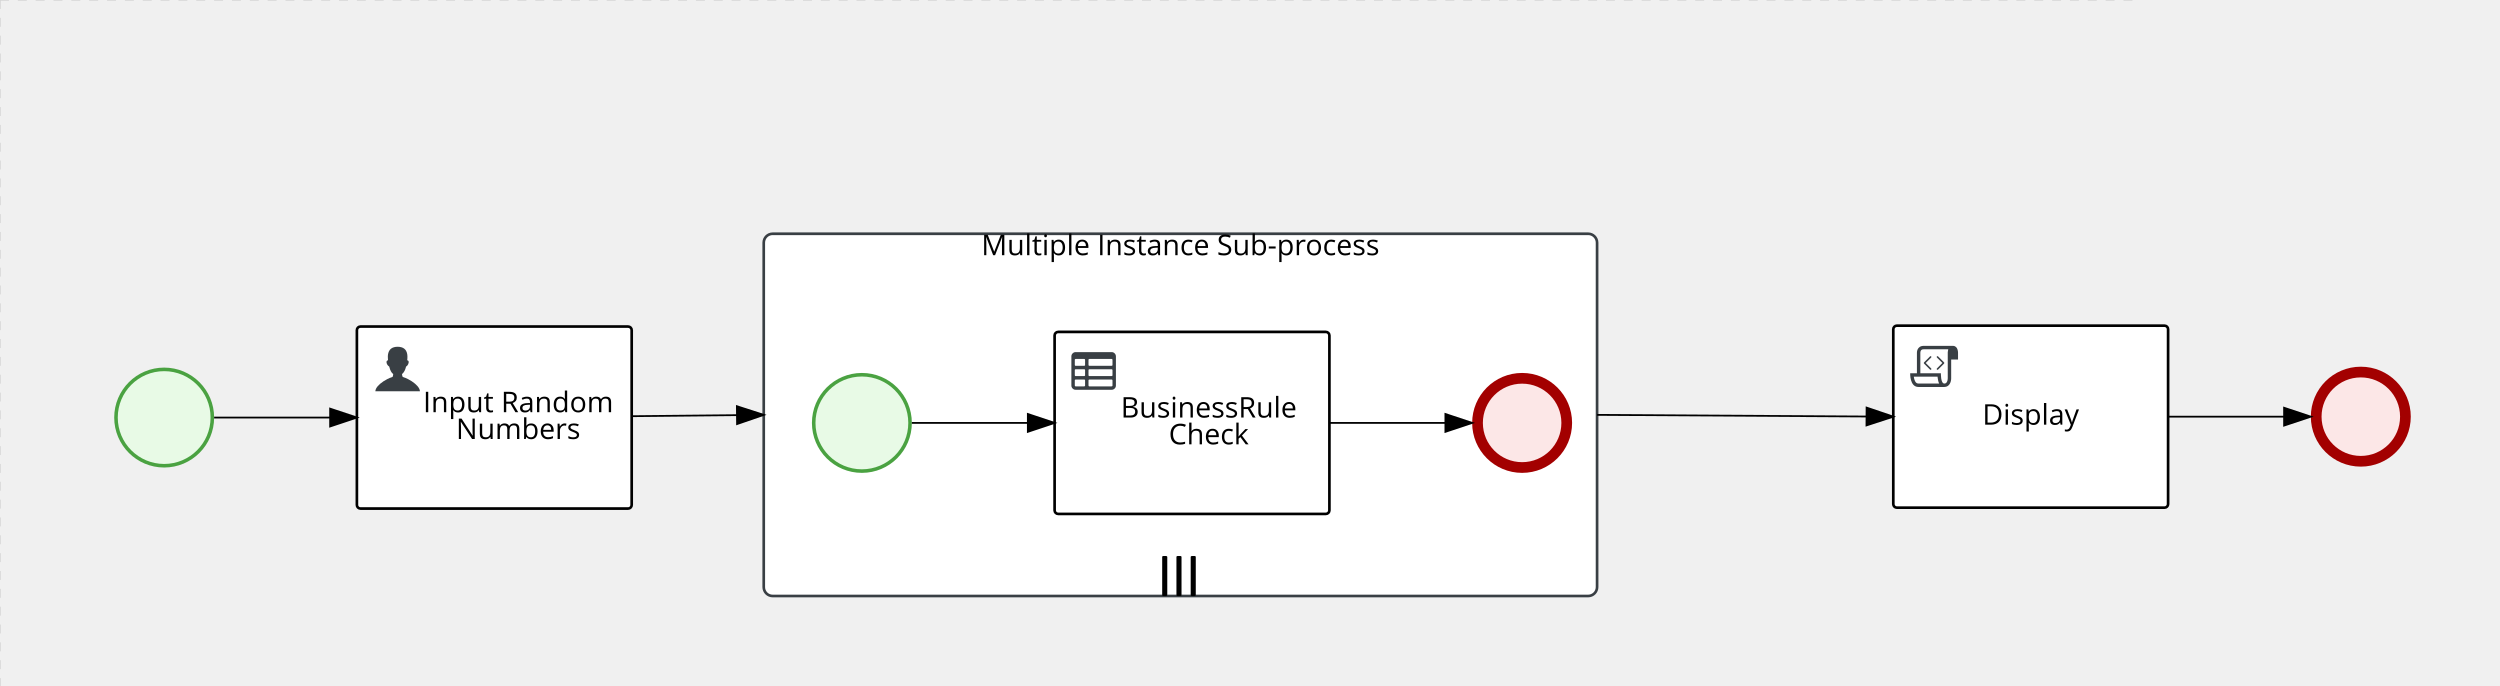
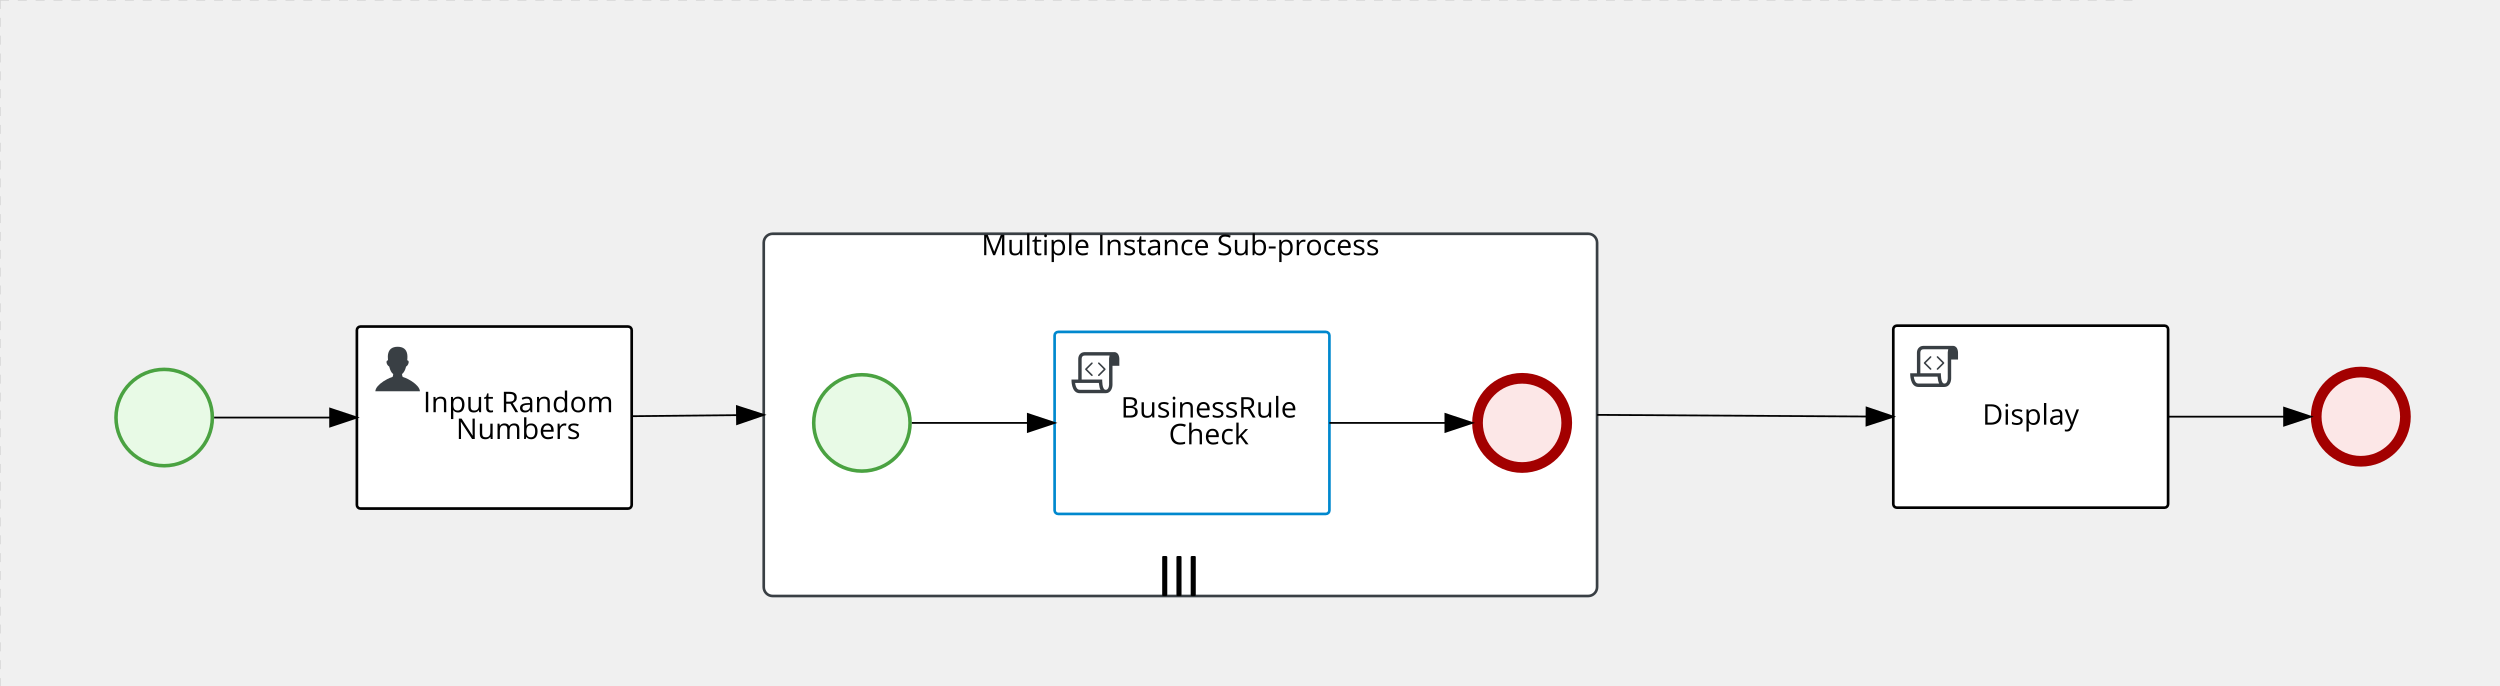
<svg xmlns="http://www.w3.org/2000/svg" version="1.1" width="1401" height="384" viewBox="0 0 1401 384">
  <defs />
  <g transform="matrix(1,0,0,1,0,0)">
    <g>
      <g>
        <g>
          <path fill="none" stroke="#d3d3d3" paint-order="fill stroke markers" d=" M 0 0 L 1200 0" stroke-miterlimit="10" stroke-opacity="0.8" stroke-dasharray="5" />
        </g>
        <g>
          <path fill="none" stroke="#d3d3d3" paint-order="fill stroke markers" d=" M 0 0 L 0 800" stroke-miterlimit="10" stroke-opacity="0.8" stroke-dasharray="5" />
        </g>
      </g>
      <g id="_F26C9019-7F4F-4C73-83E6-7EEA2216B3B7" bpmn2nodeid="_F26C9019-7F4F-4C73-83E6-7EEA2216B3B7" transform="matrix(1,0,0,1,64,206)">
        <g>
          <path fill="none" stroke="none" />
        </g>
        <g transform="matrix(0.125,0,0,0.125,0,0)">
          <g transform="matrix(1,0,0,1,0,0)">
            <path fill="#e8fae6" stroke="none" id="_F26C9019-7F4F-4C73-83E6-7EEA2216B3B7?shapeType=BACKGROUND" paint-order="stroke fill markers" d=" M 0 0 M 444 224 C 444 263.9 434.2 300.8 414.4 334.5 C 394.7 368.2 368 394.9 334.4 414.5 C 300.8 434.1 263.9 444 224 444 C 184.1 444 147.2 434.2 113.5 414.4 C 79.8 394.7 53.1 368 33.5 334.4 C 13.9 300.8 4 263.9 4 224 C 4 184.1 13.8 147.2 33.6 113.5 C 53.4 79.8 80.1 53.1 113.6 33.5 C 147.1 13.9 184.1 4 224 4 C 263.9 4 300.8 13.8 334.5 33.6 C 368.2 53.4 394.9 80.1 414.5 113.6 C 434.1 147.1 444 184.1 444 224 Z" />
          </g>
          <g>
            <g transform="matrix(1,0,0,1,0,0)">
              <g transform="matrix(1,0,0,1,0,0)">
                <path fill="#4aa241" stroke="none" id="_F26C9019-7F4F-4C73-83E6-7EEA2216B3B7?shapeType=BORDER&amp;renderType=FILL" paint-order="stroke fill markers" d=" M 0 0 M 224 0 C 100.3 0 0 100.3 0 224 C 0 347.7 100.3 448 224 448 C 347.7 448 448 347.7 448 224 C 448 100.3 347.7 0 224 0 Z M 0 0 M 224 432 C 109.1 432 16 338.9 16 224 C 16 109.1 109.1 16 224 16 C 338.9 16 432 109.1 432 224 C 432 338.9 338.9 432 224 432 Z" />
              </g>
            </g>
          </g>
        </g>
        <g transform="matrix(1,0,0,1,28,61)" />
      </g>
      <g id="_03A5C0A3-66DB-4BA1-A1D5-3CBB59F85679" bpmn2nodeid="_03A5C0A3-66DB-4BA1-A1D5-3CBB59F85679" transform="matrix(1,0,0,1,1295,205.5)">
        <g>
          <path fill="none" stroke="none" />
        </g>
        <g transform="matrix(0.125,0,0,0.125,0,0)">
          <g transform="matrix(1,0,0,1,0,0)">
            <path fill="#fce7e7" stroke="none" id="_03A5C0A3-66DB-4BA1-A1D5-3CBB59F85679?shapeType=BACKGROUND" paint-order="stroke fill markers" d=" M 0 0 M 444 224 C 444 263.9 434.2 300.8 414.4 334.5 C 394.7 368.2 368 394.9 334.4 414.5 C 300.8 434.1 263.9 444 224 444 C 184.1 444 147.2 434.2 113.5 414.4 C 79.8 394.7 53.1 368 33.5 334.4 C 13.9 300.8 4 263.9 4 224 C 4 184.1 13.8 147.2 33.6 113.5 C 53.4 79.8 80.1 53.1 113.6 33.5 C 147.1 13.9 184.1 4 224 4 C 263.9 4 300.8 13.8 334.5 33.6 C 368.2 53.4 394.9 80.1 414.5 113.6 C 434.1 147.1 444 184.1 444 224 Z" />
          </g>
          <g>
            <g transform="matrix(1,0,0,1,0,0)">
              <g transform="matrix(1,0,0,1,0,0)">
                <path fill="#a30000" stroke="none" id="_03A5C0A3-66DB-4BA1-A1D5-3CBB59F85679?shapeType=BORDER&amp;renderType=FILL" paint-order="stroke fill markers" d=" M 0 0 M 224 0 C 100.3 0 0 100.3 0 224 C 0 347.7 100.3 448 224 448 C 347.7 448 448 347.7 448 224 C 448 100.3 347.7 0 224 0 Z M 0 0 M 224 400 C 126.8 400 48 321.2 48 224 C 48 126.8 126.8 48 224 48 C 321.2 48 400 126.8 400 224 C 400 321.2 321.2 400 224 400 Z" />
              </g>
            </g>
          </g>
        </g>
        <g transform="matrix(1,0,0,1,28,61)" />
      </g>
      <g id="_9D03992B-0E8D-415B-AB7A-1EC3949B47DB" bpmn2nodeid="_9D03992B-0E8D-415B-AB7A-1EC3949B47DB" transform="matrix(1,0,0,1,428,131)">
        <g>
          <path fill="none" stroke="none" />
        </g>
        <g transform="matrix(1,0,0,1,0,0)">
          <path fill="#ffffff" stroke="none" id="_9D03992B-0E8D-415B-AB7A-1EC3949B47DB?shapeType=BACKGROUND" paint-order="stroke fill markers" d=" M 5 0 L 462 0 L 462 0 A 5 5 0 0 1 467 5 L 467 198 L 467 198 A 5 5 0 0 1 462 203 L 5 203 L 5 203 A 5 5 0 0 1 0 198 L 0 5 L 0 5 A 5 5 0 0 1 5 0 Z" />
        </g>
        <g transform="matrix(1,0,0,1,0,0)">
-           <path fill="none" stroke="rgb(57,63,68)" id="_9D03992B-0E8D-415B-AB7A-1EC3949B47DB?shapeType=BORDER&amp;renderType=STROKE" paint-order="fill stroke markers" d=" M 5 0 L 462 0 L 462 0 A 5 5 0 0 1 467 5 L 467 198 L 467 198 A 5 5 0 0 1 462 203 L 5 203 L 5 203 A 5 5 0 0 1 0 198 L 0 5 L 0 5 A 5 5 0 0 1 5 0 Z" stroke-miterlimit="10" stroke-width="1.5" stroke-dasharray="" />
+           <path fill="none" stroke="#393f44" id="_9D03992B-0E8D-415B-AB7A-1EC3949B47DB?shapeType=BORDER&amp;renderType=STROKE" paint-order="fill stroke markers" d=" M 5 0 L 462 0 L 462 0 A 5 5 0 0 1 467 5 L 467 198 L 467 198 A 5 5 0 0 1 462 203 L 5 203 L 5 203 A 5 5 0 0 1 0 198 L 0 5 L 0 5 A 5 5 0 0 1 5 0 Z" stroke-miterlimit="10" stroke-width="1.5" stroke-dasharray="" />
        </g>
        <g transform="matrix(1,0,0,1,-63.5,-30)">
          <g transform="matrix(0.05,0,0,0.05,285,209)">
            <g transform="matrix(1,0,0,1,0,0)">
              <path fill="#000000" stroke="#000000" id="_9D03992B-0E8D-415B-AB7A-1EC3949B47DBundefined" paint-order="fill stroke markers" d=" M 0 0 M 92 44 L 92 468 C 92 474.6 86.6 480 80 480 L 48 480 C 41.4 480 36 474.6 36 468 L 36 44 C 36 37.4 41.4 32 48 32 L 80 32 C 86.6 32 92 37.4 92 44 Z M 0 0 M 252 44 L 252 468 C 252 474.6 246.6 480 240 480 L 208 480 C 201.4 480 196 474.6 196 468 L 196 44 C 196 37.4 201.4 32 208 32 L 240 32 C 246.6 32 252 37.4 252 44 Z M 0 0 M 412 44 L 412 468 C 412 474.6 406.6 480 400 480 L 368 480 C 361.4 480 356 474.6 356 468 L 356 44 C 356 37.4 361.4 32 368 32 L 400 32 C 406.6 32 412 37.4 412 44 Z" stroke-miterlimit="10" stroke-dasharray="" />
            </g>
            <g transform="matrix(1,0,0,1,0,0)">
              <path fill="none" stroke="none" />
            </g>
          </g>
        </g>
        <g transform="matrix(1,0,0,1,121.9414,0)">
          <text fill="#000000" stroke="none" font-family="Open Sans" font-size="12pt" font-style="normal" font-weight="normal" text-decoration="normal" x="111.559" y="12" text-anchor="middle" dominant-baseline="alphabetic">Multiple Instance Sub-process</text>
        </g>
        <g id="_310D1A45-3533-4177-89F0-770159E7B129" bpmn2nodeid="_310D1A45-3533-4177-89F0-770159E7B129" transform="matrix(1,0,0,1,397,78)">
          <g>
            <path fill="none" stroke="none" />
          </g>
          <g transform="matrix(0.125,0,0,0.125,0,0)">
            <g transform="matrix(1,0,0,1,0,0)">
              <path fill="#fce7e7" stroke="none" id="_310D1A45-3533-4177-89F0-770159E7B129?shapeType=BACKGROUND" paint-order="stroke fill markers" d=" M 0 0 M 444 224 C 444 263.9 434.2 300.8 414.4 334.5 C 394.7 368.2 368 394.9 334.4 414.5 C 300.8 434.1 263.9 444 224 444 C 184.1 444 147.2 434.2 113.5 414.4 C 79.8 394.7 53.1 368 33.5 334.4 C 13.9 300.8 4 263.9 4 224 C 4 184.1 13.8 147.2 33.6 113.5 C 53.4 79.8 80.1 53.1 113.6 33.5 C 147.1 13.9 184.1 4 224 4 C 263.9 4 300.8 13.8 334.5 33.6 C 368.2 53.4 394.9 80.1 414.5 113.6 C 434.1 147.1 444 184.1 444 224 Z" />
            </g>
            <g>
              <g transform="matrix(1,0,0,1,0,0)">
                <g transform="matrix(1,0,0,1,0,0)">
-                   <path fill="rgb(163,0,0)" stroke="none" id="_310D1A45-3533-4177-89F0-770159E7B129?shapeType=BORDER&amp;renderType=FILL" paint-order="stroke fill markers" d=" M 0 0 M 224 0 C 100.3 0 0 100.3 0 224 C 0 347.7 100.3 448 224 448 C 347.7 448 448 347.7 448 224 C 448 100.3 347.7 0 224 0 Z M 0 0 M 224 400 C 126.8 400 48 321.2 48 224 C 48 126.8 126.8 48 224 48 C 321.2 48 400 126.8 400 224 C 400 321.2 321.2 400 224 400 Z" />
+                   <path fill="#a30000" stroke="none" id="_310D1A45-3533-4177-89F0-770159E7B129?shapeType=BORDER&amp;renderType=FILL" paint-order="stroke fill markers" d=" M 0 0 M 224 0 C 100.3 0 0 100.3 0 224 C 0 347.7 100.3 448 224 448 C 347.7 448 448 347.7 448 224 C 448 100.3 347.7 0 224 0 Z M 0 0 M 224 400 C 126.8 400 48 321.2 48 224 C 48 126.8 126.8 48 224 48 C 321.2 48 400 126.8 400 224 C 400 321.2 321.2 400 224 400 Z" />
                </g>
              </g>
            </g>
          </g>
          <g transform="matrix(1,0,0,1,28,61)" />
        </g>
        <g id="_2C748A07-C118-4562-9017-97338A30EB67" bpmn2nodeid="_2C748A07-C118-4562-9017-97338A30EB67" transform="matrix(1,0,0,1,27,78)">
          <g>
            <path fill="none" stroke="none" />
          </g>
          <g transform="matrix(0.125,0,0,0.125,0,0)">
            <g transform="matrix(1,0,0,1,0,0)">
              <path fill="#e8fae6" stroke="none" id="_2C748A07-C118-4562-9017-97338A30EB67?shapeType=BACKGROUND" paint-order="stroke fill markers" d=" M 0 0 M 444 224 C 444 263.9 434.2 300.8 414.4 334.5 C 394.7 368.2 368 394.9 334.4 414.5 C 300.8 434.1 263.9 444 224 444 C 184.1 444 147.2 434.2 113.5 414.4 C 79.8 394.7 53.1 368 33.5 334.4 C 13.9 300.8 4 263.9 4 224 C 4 184.1 13.8 147.2 33.6 113.5 C 53.4 79.8 80.1 53.1 113.6 33.5 C 147.1 13.9 184.1 4 224 4 C 263.9 4 300.8 13.8 334.5 33.6 C 368.2 53.4 394.9 80.1 414.5 113.6 C 434.1 147.1 444 184.1 444 224 Z" />
            </g>
            <g>
              <g transform="matrix(1,0,0,1,0,0)">
                <g transform="matrix(1,0,0,1,0,0)">
-                   <path fill="rgb(74,162,65)" stroke="none" id="_2C748A07-C118-4562-9017-97338A30EB67?shapeType=BORDER&amp;renderType=FILL" paint-order="stroke fill markers" d=" M 0 0 M 224 0 C 100.3 0 0 100.3 0 224 C 0 347.7 100.3 448 224 448 C 347.7 448 448 347.7 448 224 C 448 100.3 347.7 0 224 0 Z M 0 0 M 224 432 C 109.1 432 16 338.9 16 224 C 16 109.1 109.1 16 224 16 C 338.9 16 432 109.1 432 224 C 432 338.9 338.9 432 224 432 Z" />
+                   <path fill="#4aa241" stroke="none" id="_2C748A07-C118-4562-9017-97338A30EB67?shapeType=BORDER&amp;renderType=FILL" paint-order="stroke fill markers" d=" M 0 0 M 224 0 C 100.3 0 0 100.3 0 224 C 0 347.7 100.3 448 224 448 C 347.7 448 448 347.7 448 224 C 448 100.3 347.7 0 224 0 Z M 0 0 M 224 432 C 109.1 432 16 338.9 16 224 C 16 109.1 109.1 16 224 16 C 338.9 16 432 109.1 432 224 C 432 338.9 338.9 432 224 432 Z" />
                </g>
              </g>
            </g>
          </g>
          <g transform="matrix(1,0,0,1,28,61)" />
        </g>
        <g id="_DEA6865D-E09F-49C2-AA72-7857FF3CA6CE" bpmn2nodeid="_DEA6865D-E09F-49C2-AA72-7857FF3CA6CE" transform="matrix(1,0,0,1,163,55)">
          <g>
            <path fill="none" stroke="none" />
          </g>
          <g transform="matrix(1,0,0,1,0,0)">
            <path fill="#ffffff" stroke="none" id="_DEA6865D-E09F-49C2-AA72-7857FF3CA6CE?shapeType=BACKGROUND" paint-order="stroke fill markers" d=" M 2 0 L 152 0 L 152 0 A 2 2 0 0 1 154 2 L 154 100 L 154 100 A 2 2 0 0 1 152 102 L 2 102 L 2 102 A 2 2 0 0 1 0 100 L 0 2 L 0 2 A 2 2 0 0 1 2 0 Z" />
          </g>
          <g transform="matrix(1,0,0,1,0,0)">
-             <path fill="none" stroke="rgb(0,0,0)" id="_DEA6865D-E09F-49C2-AA72-7857FF3CA6CE?shapeType=BORDER&amp;renderType=STROKE" paint-order="fill stroke markers" d=" M 2 0 L 152 0 L 152 0 A 2 2 0 0 1 154 2 L 154 100 L 154 100 A 2 2 0 0 1 152 102 L 2 102 L 2 102 A 2 2 0 0 1 0 100 L 0 2 L 0 2 A 2 2 0 0 1 2 0 Z" stroke-miterlimit="10" stroke-width="1.5" stroke-dasharray="" />
+             <path fill="none" stroke="rgb(0,136,206)" id="_DEA6865D-E09F-49C2-AA72-7857FF3CA6CE?shapeType=BORDER&amp;renderType=STROKE" paint-order="fill stroke markers" d=" M 2 0 L 152 0 L 152 0 A 2 2 0 0 1 154 2 L 154 100 L 154 100 A 2 2 0 0 1 152 102 L 2 102 L 2 102 A 2 2 0 0 1 0 100 L 0 2 L 0 2 A 2 2 0 0 1 2 0 Z" stroke-miterlimit="10" stroke-width="1.5" stroke-dasharray="" />
          </g>
          <g>
            <g transform="matrix(0.06,0,0,0.06,9.4,9.4)">
              <g transform="matrix(1,0,0,1,0,0)">
-                 <path fill="#393f44" stroke="none" id="_DEA6865D-E09F-49C2-AA72-7857FF3CA6CEundefined" paint-order="stroke fill markers" d=" M 0 0 M 128 344 L 128 296 C 128 293.7 127.2 291.8 125.8 290.2 C 124.4 288.6 122.4 288 120 288 L 40 288 C 37.7 288 35.8 288.8 34.2 290.2 C 32.6 291.6 32 293.7 32 296 L 32 344 C 32 346.3 32.8 348.2 34.2 349.8 C 35.6 351.4 37.6 352 40 352 L 120 352 C 122.3 352 124.2 351.2 125.8 349.8 C 127.4 348.4 128 346.3 128 344 Z M 0 0 M 128 248 L 128 200 C 128 197.7 127.2 195.8 125.8 194.2 C 124.4 192.6 122.4 192 120 192 L 40 192 C 37.7 192 35.8 192.8 34.2 194.2 C 32.6 195.6 32 197.7 32 200 L 32 248 C 32 250.3 32.8 252.2 34.2 253.8 C 35.6 255.4 37.6 256 40 256 L 120 256 C 122.3 256 124.2 255.2 125.8 253.8 C 127.4 252.4 128 250.3 128 248 Z M 0 0 M 376 352 C 378.3 352 380.2 351.2 381.8 349.8 C 383.4 348.4 384 346.4 384 344 L 384 296 C 384 293.7 383.2 291.8 381.8 290.2 C 380.4 288.6 378.4 288 376 288 L 168 288 C 165.7 288 163.8 288.8 162.2 290.2 C 160.6 291.6 160 293.6 160 296 L 160 344 C 160 346.3 160.8 348.2 162.2 349.8 C 163.6 351.4 165.6 352 168 352 L 376 352 Z M 0 0 M 128 152 L 128 104 C 128 101.7 127.2 99.8 125.8 98.2 C 124.4 96.6 122.3 96 120 96 L 40 96 C 37.7 96 35.8 96.8 34.2 98.2 C 32.6 99.6 32 101.7 32 104 L 32 152 C 32 154.3 32.8 156.2 34.2 157.8 C 35.6 159.4 37.6 160 40 160 L 120 160 C 122.3 160 124.2 159.2 125.8 157.8 C 127.4 156.4 128 154.3 128 152 Z M 0 0 M 376 256 C 378.3 256 380.2 255.2 381.8 253.8 C 383.4 252.4 384 250.4 384 248 L 384 200 C 384 197.7 383.2 195.8 381.8 194.2 C 380.4 192.6 378.4 192 376 192 L 168 192 C 165.7 192 163.8 192.8 162.2 194.2 C 160.6 195.6 160 197.6 160 200 L 160 248 C 160 250.3 160.8 252.2 162.2 253.8 C 163.6 255.4 165.6 256 168 256 L 376 256 Z M 0 0 M 376 160 C 378.3 160 380.2 159.2 381.8 157.8 C 383.4 156.4 384 154.4 384 152 L 384 104 C 384 101.7 383.2 99.8 381.8 98.2 C 380.4 96.6 378.3 96 376 96 L 168 96 C 165.7 96 163.8 96.8 162.2 98.2 C 160.6 99.6 160 101.6 160 104 L 160 152 C 160 154.3 160.8 156.2 162.2 157.8 C 163.6 159.4 165.6 160 168 160 L 376 160 Z M 0 0 M 416 72 L 416 344 C 416 355 412.1 364.4 404.2 372.2 C 396.3 380 387 384 376 384 L 40 384 C 29 384 19.6 380.1 11.8 372.2 C 4 364.3 0 355 0 344 L 0 72 C 0 61 3.9 51.6 11.8 43.8 C 19.7 36 29 32 40 32 L 376 32 C 387 32 396.4 35.9 404.2 43.8 C 412 51.7 416 61 416 72 Z" />
+                 <path fill="#393f44" stroke="none" id="_DEA6865D-E09F-49C2-AA72-7857FF3CA6CEundefined" paint-order="stroke fill markers" d=" M 0 0 M 197.3 130.2 C 194.4 127.3 189.6 127.3 186.7 130.2 L 130.2 186.7 C 127.3 189.6 127.3 194.4 130.2 197.3 L 186.7 253.8 C 188.1 255.3 190.1 256 192 256 C 193.9 256 195.9 255.3 197.3 253.7 C 200.2 250.8 200.2 246 197.3 243.1 L 146.2 192 L 197.3 140.8 C 200.2 137.9 200.2 133.1 197.3 130.2 Z" />
+               </g>
+               <g transform="matrix(1,0,0,1,0,0)">
+                 <path fill="#393f44" stroke="none" id="_DEA6865D-E09F-49C2-AA72-7857FF3CA6CEundefined" paint-order="stroke fill markers" d=" M 0 0 M 261.3 130.2 C 258.4 127.3 253.6 127.3 250.7 130.2 C 247.8 133.1 247.8 137.9 250.7 140.8 L 301.8 191.9 L 250.7 243 C 247.8 245.9 247.8 250.7 250.7 253.6 C 252.1 255.3 254.1 256 256 256 C 257.9 256 259.9 255.3 261.3 253.8 L 317.8 197.3 C 320.7 194.4 320.7 189.6 317.8 186.7 L 261.3 130.2 Z" />
+               </g>
+               <g transform="matrix(1,0,0,1,0,0)">
+                 <path fill="#393f44" stroke="none" id="_DEA6865D-E09F-49C2-AA72-7857FF3CA6CEundefined" paint-order="stroke fill markers" d=" M 0 0 M 400 32 C 400 32 152.8 32 128 32 C 62 32 64 96 64 96 L 64 288 L 1 288 C 1 288 -4 416 78 416 L 320 416 C 368 416 384 368 384 336 C 384 314.2 384 224.4 384 160 L 448 160 L 448 96 C 448 96 449 32 400 32 Z M 0 0 M 78 383.9 C 68.5 383.9 61.6 381.1 55.5 374.9 C 43.4 362.4 37.5 339.6 34.9 320 L 256.9 320 C 257.1 322.7 257.3 325.4 257.6 328.2 C 260 351.6 264.7 370.1 271.9 383.9 L 78 383.9 L 78 383.9 Z M 0 0 M 352 336 C 352 345.9 349.6 360.3 342.9 371 C 337.2 380.1 330.4 384 320 384 C 285 384 288 288 288 288 L 96 288 L 96 96 L 96 95.9 L 96 95.1 C 96 90.6 97.6 78.3 104.7 71.2 C 106.5 69.4 111.9 64 128 64 L 356.5 64 C 354.4 72.8 352.8 81.8 352.2 89.9 C 352.2 90.5 352.1 91.1 352.1 91.7 C 352.1 92 352.1 92.3 352.1 92.6 C 352 94.8 352 96 352 96 L 352 160 L 352 336 Z" />
              </g>
            </g>
          </g>
          <g transform="matrix(1,0,0,1,35,36)">
            <text fill="#000000" stroke="none" font-family="Open Sans" font-size="12pt" font-style="normal" font-weight="normal" text-decoration="normal" x="51.41" y="12" text-anchor="middle" dominant-baseline="alphabetic">BusinessRule </text>
            <text fill="#000000" stroke="none" font-family="Open Sans" font-size="12pt" font-style="normal" font-weight="normal" text-decoration="normal" x="51.41" y="27" text-anchor="middle" dominant-baseline="alphabetic">       Check       </text>
          </g>
        </g>
      </g>
      <g id="_A09B4ABD-0F92-467C-BB0E-700493F11982" bpmn2nodeid="_A09B4ABD-0F92-467C-BB0E-700493F11982" transform="matrix(1,0,0,1,200,183)">
        <g>
          <path fill="none" stroke="none" />
        </g>
        <g transform="matrix(1,0,0,1,0,0)">
          <path fill="#ffffff" stroke="none" id="_A09B4ABD-0F92-467C-BB0E-700493F11982?shapeType=BACKGROUND" paint-order="stroke fill markers" d=" M 2 0 L 152 0 L 152 0 A 2 2 0 0 1 154 2 L 154 100 L 154 100 A 2 2 0 0 1 152 102 L 2 102 L 2 102 A 2 2 0 0 1 0 100 L 0 2 L 0 2 A 2 2 0 0 1 2 0 Z" />
        </g>
        <g transform="matrix(1,0,0,1,0,0)">
          <path fill="none" stroke="#000000" id="_A09B4ABD-0F92-467C-BB0E-700493F11982?shapeType=BORDER&amp;renderType=STROKE" paint-order="fill stroke markers" d=" M 2 0 L 152 0 L 152 0 A 2 2 0 0 1 154 2 L 154 100 L 154 100 A 2 2 0 0 1 152 102 L 2 102 L 2 102 A 2 2 0 0 1 0 100 L 0 2 L 0 2 A 2 2 0 0 1 2 0 Z" stroke-miterlimit="10" stroke-width="1.5" stroke-dasharray="" />
        </g>
        <g>
          <g transform="matrix(0.06,0,0,0.06,9.4,9.4)">
            <g transform="matrix(1,0,0,1,0,0)">
              <path fill="#393f44" stroke="none" id="_A09B4ABD-0F92-467C-BB0E-700493F11982undefined" paint-order="stroke fill markers" d=" M 0 0 M 16 445.21 C 16 440.869 18.784 431.129 22.001 424.217 C 35.768 394.64 77.283 359.28 129 333.084 C 144.516 325.224 157.347 319.964 167.807 317.174 C 171.932 316.074 175.729 314.414 176.525 313.363 C 178.894 310.234 180.914 302.908 181.727 294.5 L 182.5 286.5 L 178.507 283.455 C 166.303 274.146 154.284 251.678 148.04 226.5 C 145.611 216.707 145.056 215.462 142.984 215.158 C 141.703 214.97 138.083 212.243 134.939 209.099 C 123.233 197.393 116.891 177.376 121.44 166.49 C 123.002 162.751 128.155 159.01 131.75 159.004 C 134.448 159 134.471 158.603 132.914 138.788 C 130.927 113.496 134.279 92.265 143.132 74.076 C 152.232 55.38 167.569 42.882 189.049 36.66 C 210.203 30.532 237.797 30.532 258.951 36.66 C 300.042 48.563 318.958 83.806 314.955 141 C 314.32 150.075 313.624 157.788 313.409 158.14 C 313.194 158.493 314.575 159.073 316.479 159.43 C 328.929 161.766 330.986 177.018 321.496 196.621 C 316.903 206.109 309.357 214.508 304.817 215.185 C 303.023 215.453 302.293 217.146 299.943 226.5 C 296.659 239.567 294.474 245.305 287.948 257.995 C 282.491 268.606 273.035 281.109 268.108 284.229 L 264.871 286.278 L 265.518 292.889 C 266.345 301.33 268.639 309.871 270.877 312.837 C 272.067 314.415 275.002 315.79 280.063 317.139 C 291.069 320.075 303.617 325.274 321 334.102 C 369.815 358.891 410.848 393.758 425.032 422.5 C 429.07 430.682 432 440.232 432 445.21 L 432 448 L 224 448 L 16 448 L 16 445.21 Z" />
            </g>
          </g>
        </g>
        <g transform="matrix(1,0,0,1,4.04,13.68)">
          <g transform="matrix(0.04,0,0,0.04,63.36,69.12)">
            <g transform="matrix(1,0,0,1,0,0)">
              <path fill="none" stroke="none" />
            </g>
            <g transform="matrix(1,0,0,1,0,0)">
              <path fill="none" stroke="none" />
            </g>
          </g>
        </g>
        <g transform="matrix(1,0,0,1,35,36)">
          <text fill="#000000" stroke="none" font-family="Open Sans" font-size="12pt" font-style="normal" font-weight="normal" text-decoration="normal" x="55.414" y="12" text-anchor="middle" dominant-baseline="alphabetic">Input Random </text>
          <text fill="#000000" stroke="none" font-family="Open Sans" font-size="12pt" font-style="normal" font-weight="normal" text-decoration="normal" x="55.414" y="27" text-anchor="middle" dominant-baseline="alphabetic">     Numbers     </text>
        </g>
      </g>
      <g id="_95FDF384-B49C-4AC8-87A0-ED77967148D4" bpmn2nodeid="_95FDF384-B49C-4AC8-87A0-ED77967148D4" transform="matrix(1,0,0,1,1061,182.5)">
        <g>
          <path fill="none" stroke="none" />
        </g>
        <g transform="matrix(1,0,0,1,0,0)">
          <path fill="#ffffff" stroke="none" id="_95FDF384-B49C-4AC8-87A0-ED77967148D4?shapeType=BACKGROUND" paint-order="stroke fill markers" d=" M 2 0 L 152 0 L 152 0 A 2 2 0 0 1 154 2 L 154 100 L 154 100 A 2 2 0 0 1 152 102 L 2 102 L 2 102 A 2 2 0 0 1 0 100 L 0 2 L 0 2 A 2 2 0 0 1 2 0 Z" />
        </g>
        <g transform="matrix(1,0,0,1,0,0)">
          <path fill="none" stroke="#000000" id="_95FDF384-B49C-4AC8-87A0-ED77967148D4?shapeType=BORDER&amp;renderType=STROKE" paint-order="fill stroke markers" d=" M 2 0 L 152 0 L 152 0 A 2 2 0 0 1 154 2 L 154 100 L 154 100 A 2 2 0 0 1 152 102 L 2 102 L 2 102 A 2 2 0 0 1 0 100 L 0 2 L 0 2 A 2 2 0 0 1 2 0 Z" stroke-miterlimit="10" stroke-width="1.5" stroke-dasharray="" />
        </g>
        <g>
          <g transform="matrix(0.06,0,0,0.06,9.4,9.4)">
            <g transform="matrix(1,0,0,1,0,0)">
              <path fill="#393f44" stroke="none" id="_95FDF384-B49C-4AC8-87A0-ED77967148D4undefined" paint-order="stroke fill markers" d=" M 0 0 M 197.3 130.2 C 194.4 127.3 189.6 127.3 186.7 130.2 L 130.2 186.7 C 127.3 189.6 127.3 194.4 130.2 197.3 L 186.7 253.8 C 188.1 255.3 190.1 256 192 256 C 193.9 256 195.9 255.3 197.3 253.7 C 200.2 250.8 200.2 246 197.3 243.1 L 146.2 192 L 197.3 140.8 C 200.2 137.9 200.2 133.1 197.3 130.2 Z" />
            </g>
            <g transform="matrix(1,0,0,1,0,0)">
              <path fill="#393f44" stroke="none" id="_95FDF384-B49C-4AC8-87A0-ED77967148D4undefined" paint-order="stroke fill markers" d=" M 0 0 M 261.3 130.2 C 258.4 127.3 253.6 127.3 250.7 130.2 C 247.8 133.1 247.8 137.9 250.7 140.8 L 301.8 191.9 L 250.7 243 C 247.8 245.9 247.8 250.7 250.7 253.6 C 252.1 255.3 254.1 256 256 256 C 257.9 256 259.9 255.3 261.3 253.8 L 317.8 197.3 C 320.7 194.4 320.7 189.6 317.8 186.7 L 261.3 130.2 Z" />
            </g>
            <g transform="matrix(1,0,0,1,0,0)">
              <path fill="#393f44" stroke="none" id="_95FDF384-B49C-4AC8-87A0-ED77967148D4undefined" paint-order="stroke fill markers" d=" M 0 0 M 400 32 C 400 32 152.8 32 128 32 C 62 32 64 96 64 96 L 64 288 L 1 288 C 1 288 -4 416 78 416 L 320 416 C 368 416 384 368 384 336 C 384 314.2 384 224.4 384 160 L 448 160 L 448 96 C 448 96 449 32 400 32 Z M 0 0 M 78 383.9 C 68.5 383.9 61.6 381.1 55.5 374.9 C 43.4 362.4 37.5 339.6 34.9 320 L 256.9 320 C 257.1 322.7 257.3 325.4 257.6 328.2 C 260 351.6 264.7 370.1 271.9 383.9 L 78 383.9 L 78 383.9 Z M 0 0 M 352 336 C 352 345.9 349.6 360.3 342.9 371 C 337.2 380.1 330.4 384 320 384 C 285 384 288 288 288 288 L 96 288 L 96 96 L 96 95.9 L 96 95.1 C 96 90.6 97.6 78.3 104.7 71.2 C 106.5 69.4 111.9 64 128 64 L 356.5 64 C 354.4 72.8 352.8 81.8 352.2 89.9 C 352.2 90.5 352.1 91.1 352.1 91.7 C 352.1 92 352.1 92.3 352.1 92.6 C 352 94.8 352 96 352 96 L 352 160 L 352 336 Z" />
            </g>
          </g>
        </g>
        <g transform="matrix(1,0,0,1,49.92188,43.5)">
          <text fill="#000000" stroke="none" font-family="Open Sans" font-size="12pt" font-style="normal" font-weight="normal" text-decoration="normal" x="27.078" y="12" text-anchor="middle" dominant-baseline="alphabetic">Display</text>
        </g>
-       </g>
-       <g id="_1BA9B633-3B1C-4ED1-84BD-28049A5EB294" bpmn2nodeid="_1BA9B633-3B1C-4ED1-84BD-28049A5EB294">
-         <g>
-           <path fill="none" stroke="#000000" paint-order="fill stroke markers" d=" M 511 237 L 576 237" stroke-miterlimit="10" stroke-dasharray="" />
-         </g>
-         <g transform="matrix(1,0,0,1,511,237)" />
-         <g transform="matrix(6.123233995736766e-17,1,-1,6.123233995736766e-17,591,232)">
-           <path fill="#000000" stroke="#000000" paint-order="fill stroke markers" d=" M 10 15 L 0 15 L 5 0 Z" stroke-miterlimit="10" stroke-dasharray="" />
-         </g>
-         <g transform="matrix(1,0,0,1,511,227)" />
-       </g>
-       <g id="_E875BFA4-CEF4-470A-9DC2-245840B3AF3B" bpmn2nodeid="_E875BFA4-CEF4-470A-9DC2-245840B3AF3B">
-         <g>
-           <path fill="none" stroke="#000000" paint-order="fill stroke markers" d=" M 745 237 L 810 237" stroke-miterlimit="10" stroke-dasharray="" />
-         </g>
-         <g transform="matrix(1,0,0,1,745,237)" />
-         <g transform="matrix(6.123233995736766e-17,1,-1,6.123233995736766e-17,825,232)">
-           <path fill="#000000" stroke="#000000" paint-order="fill stroke markers" d=" M 10 15 L 0 15 L 5 0 Z" stroke-miterlimit="10" stroke-dasharray="" />
-         </g>
-         <g transform="matrix(1,0,0,1,745,227)" />
      </g>
      <g id="_3DDA57B8-4A89-4F31-8D6B-56668F2D71C5" bpmn2nodeid="_3DDA57B8-4A89-4F31-8D6B-56668F2D71C5">
        <g>
          <path fill="none" stroke="#000000" paint-order="fill stroke markers" d=" M 120 234 L 185 234" stroke-miterlimit="10" stroke-dasharray="" />
        </g>
        <g transform="matrix(1,0,0,1,120,234)" />
        <g transform="matrix(6.123233995736766e-17,1,-1,6.123233995736766e-17,200,229)">
          <path fill="#000000" stroke="#000000" paint-order="fill stroke markers" d=" M 10 15 L 0 15 L 5 0 Z" stroke-miterlimit="10" stroke-dasharray="" />
        </g>
        <g transform="matrix(1,0,0,1,120,224)" />
      </g>
      <g id="_2883A36D-ECAD-4EB0-B06D-1CD534CCDDA5" bpmn2nodeid="_2883A36D-ECAD-4EB0-B06D-1CD534CCDDA5">
        <g>
          <path fill="none" stroke="#000000" paint-order="fill stroke markers" d=" M 354 233.235 L 413.001 232.649" stroke-miterlimit="10" stroke-dasharray="" />
        </g>
        <g transform="matrix(1,0,0,1,354,233.2351)" />
        <g transform="matrix(0.009933285,0.9999507,-0.9999507,0.009933285,427.9503,227.5002)">
          <path fill="#000000" stroke="#000000" paint-order="fill stroke markers" d=" M 10 15 L 0 15 L 5 0 Z" stroke-miterlimit="10" stroke-dasharray="" />
        </g>
        <g transform="matrix(1,0,0,1,354.0993,222.868)" />
      </g>
      <g id="_218D450A-7390-44DB-B790-F0AF13E64593" bpmn2nodeid="_218D450A-7390-44DB-B790-F0AF13E64593">
        <g>
          <path fill="none" stroke="#000000" paint-order="fill stroke markers" d=" M 895 232.5 L 1046 233.41" stroke-miterlimit="10" stroke-dasharray="" />
        </g>
        <g transform="matrix(1,0,0,1,895,232.5)" />
        <g transform="matrix(-0.006023987,0.9999819,-0.9999819,-0.006023987,1061.03,228.5001)">
          <path fill="#000000" stroke="#000000" paint-order="fill stroke markers" d=" M 10 15 L 0 15 L 5 0 Z" stroke-miterlimit="10" stroke-dasharray="" />
        </g>
        <g transform="matrix(1,0,0,1,895.0602,223.0002)" />
      </g>
      <g id="_835F51B8-05A3-4F3E-A594-E6815502F9C8" bpmn2nodeid="_835F51B8-05A3-4F3E-A594-E6815502F9C8">
        <g>
          <path fill="none" stroke="#000000" paint-order="fill stroke markers" d=" M 1215 233.5 L 1280 233.5" stroke-miterlimit="10" stroke-dasharray="" />
        </g>
        <g transform="matrix(1,0,0,1,1215,233.5)" />
        <g transform="matrix(6.123233995736766e-17,1,-1,6.123233995736766e-17,1295,228.5)">
          <path fill="#000000" stroke="#000000" paint-order="fill stroke markers" d=" M 10 15 L 0 15 L 5 0 Z" stroke-miterlimit="10" stroke-dasharray="" />
        </g>
        <g transform="matrix(1,0,0,1,1215,223.5)" />
      </g>
      <g transform="matrix(1,0,0,1,64,206)" />
      <g transform="matrix(1,0,0,1,1295,205.5)" />
      <g transform="matrix(1,0,0,1,428,131)" />
      <g transform="matrix(1,0,0,1,825,209)" />
      <g transform="matrix(1,0,0,1,455,209)" />
-       <g transform="matrix(1,0,0,1,591,186)" />
      <g transform="matrix(1,0,0,1,200,183)" />
      <g transform="matrix(1,0,0,1,1061,182.5)" />
+       <g id="_1BA9B633-3B1C-4ED1-84BD-28049A5EB294" bpmn2nodeid="_1BA9B633-3B1C-4ED1-84BD-28049A5EB294">
+         <g>
+           <path fill="none" stroke="#000000" paint-order="fill stroke markers" d=" M 511 237 L 576 237" stroke-miterlimit="10" stroke-dasharray="" />
+         </g>
+         <g transform="matrix(1,0,0,1,511,237)" />
+         <g transform="matrix(6.123233995736766e-17,1,-1,6.123233995736766e-17,591,232)">
+           <path fill="#000000" stroke="#000000" paint-order="fill stroke markers" d=" M 10 15 L 0 15 L 5 0 Z" stroke-miterlimit="10" stroke-dasharray="" />
+         </g>
+         <g transform="matrix(1,0,0,1,511,227)" />
+       </g>
+       <g id="_E875BFA4-CEF4-470A-9DC2-245840B3AF3B" bpmn2nodeid="_E875BFA4-CEF4-470A-9DC2-245840B3AF3B">
+         <g>
+           <path fill="none" stroke="#000000" paint-order="fill stroke markers" d=" M 745 237 L 810 237" stroke-miterlimit="10" stroke-dasharray="" />
+         </g>
+         <g transform="matrix(1,0,0,1,745,237)" />
+         <g transform="matrix(6.123233995736766e-17,1,-1,6.123233995736766e-17,825,232)">
+           <path fill="#000000" stroke="#000000" paint-order="fill stroke markers" d=" M 10 15 L 0 15 L 5 0 Z" stroke-miterlimit="10" stroke-dasharray="" />
+         </g>
+         <g transform="matrix(1,0,0,1,745,227)" />
+       </g>
+       <g transform="matrix(1,0,0,1,591,186)" />
    </g>
  </g>
</svg>
